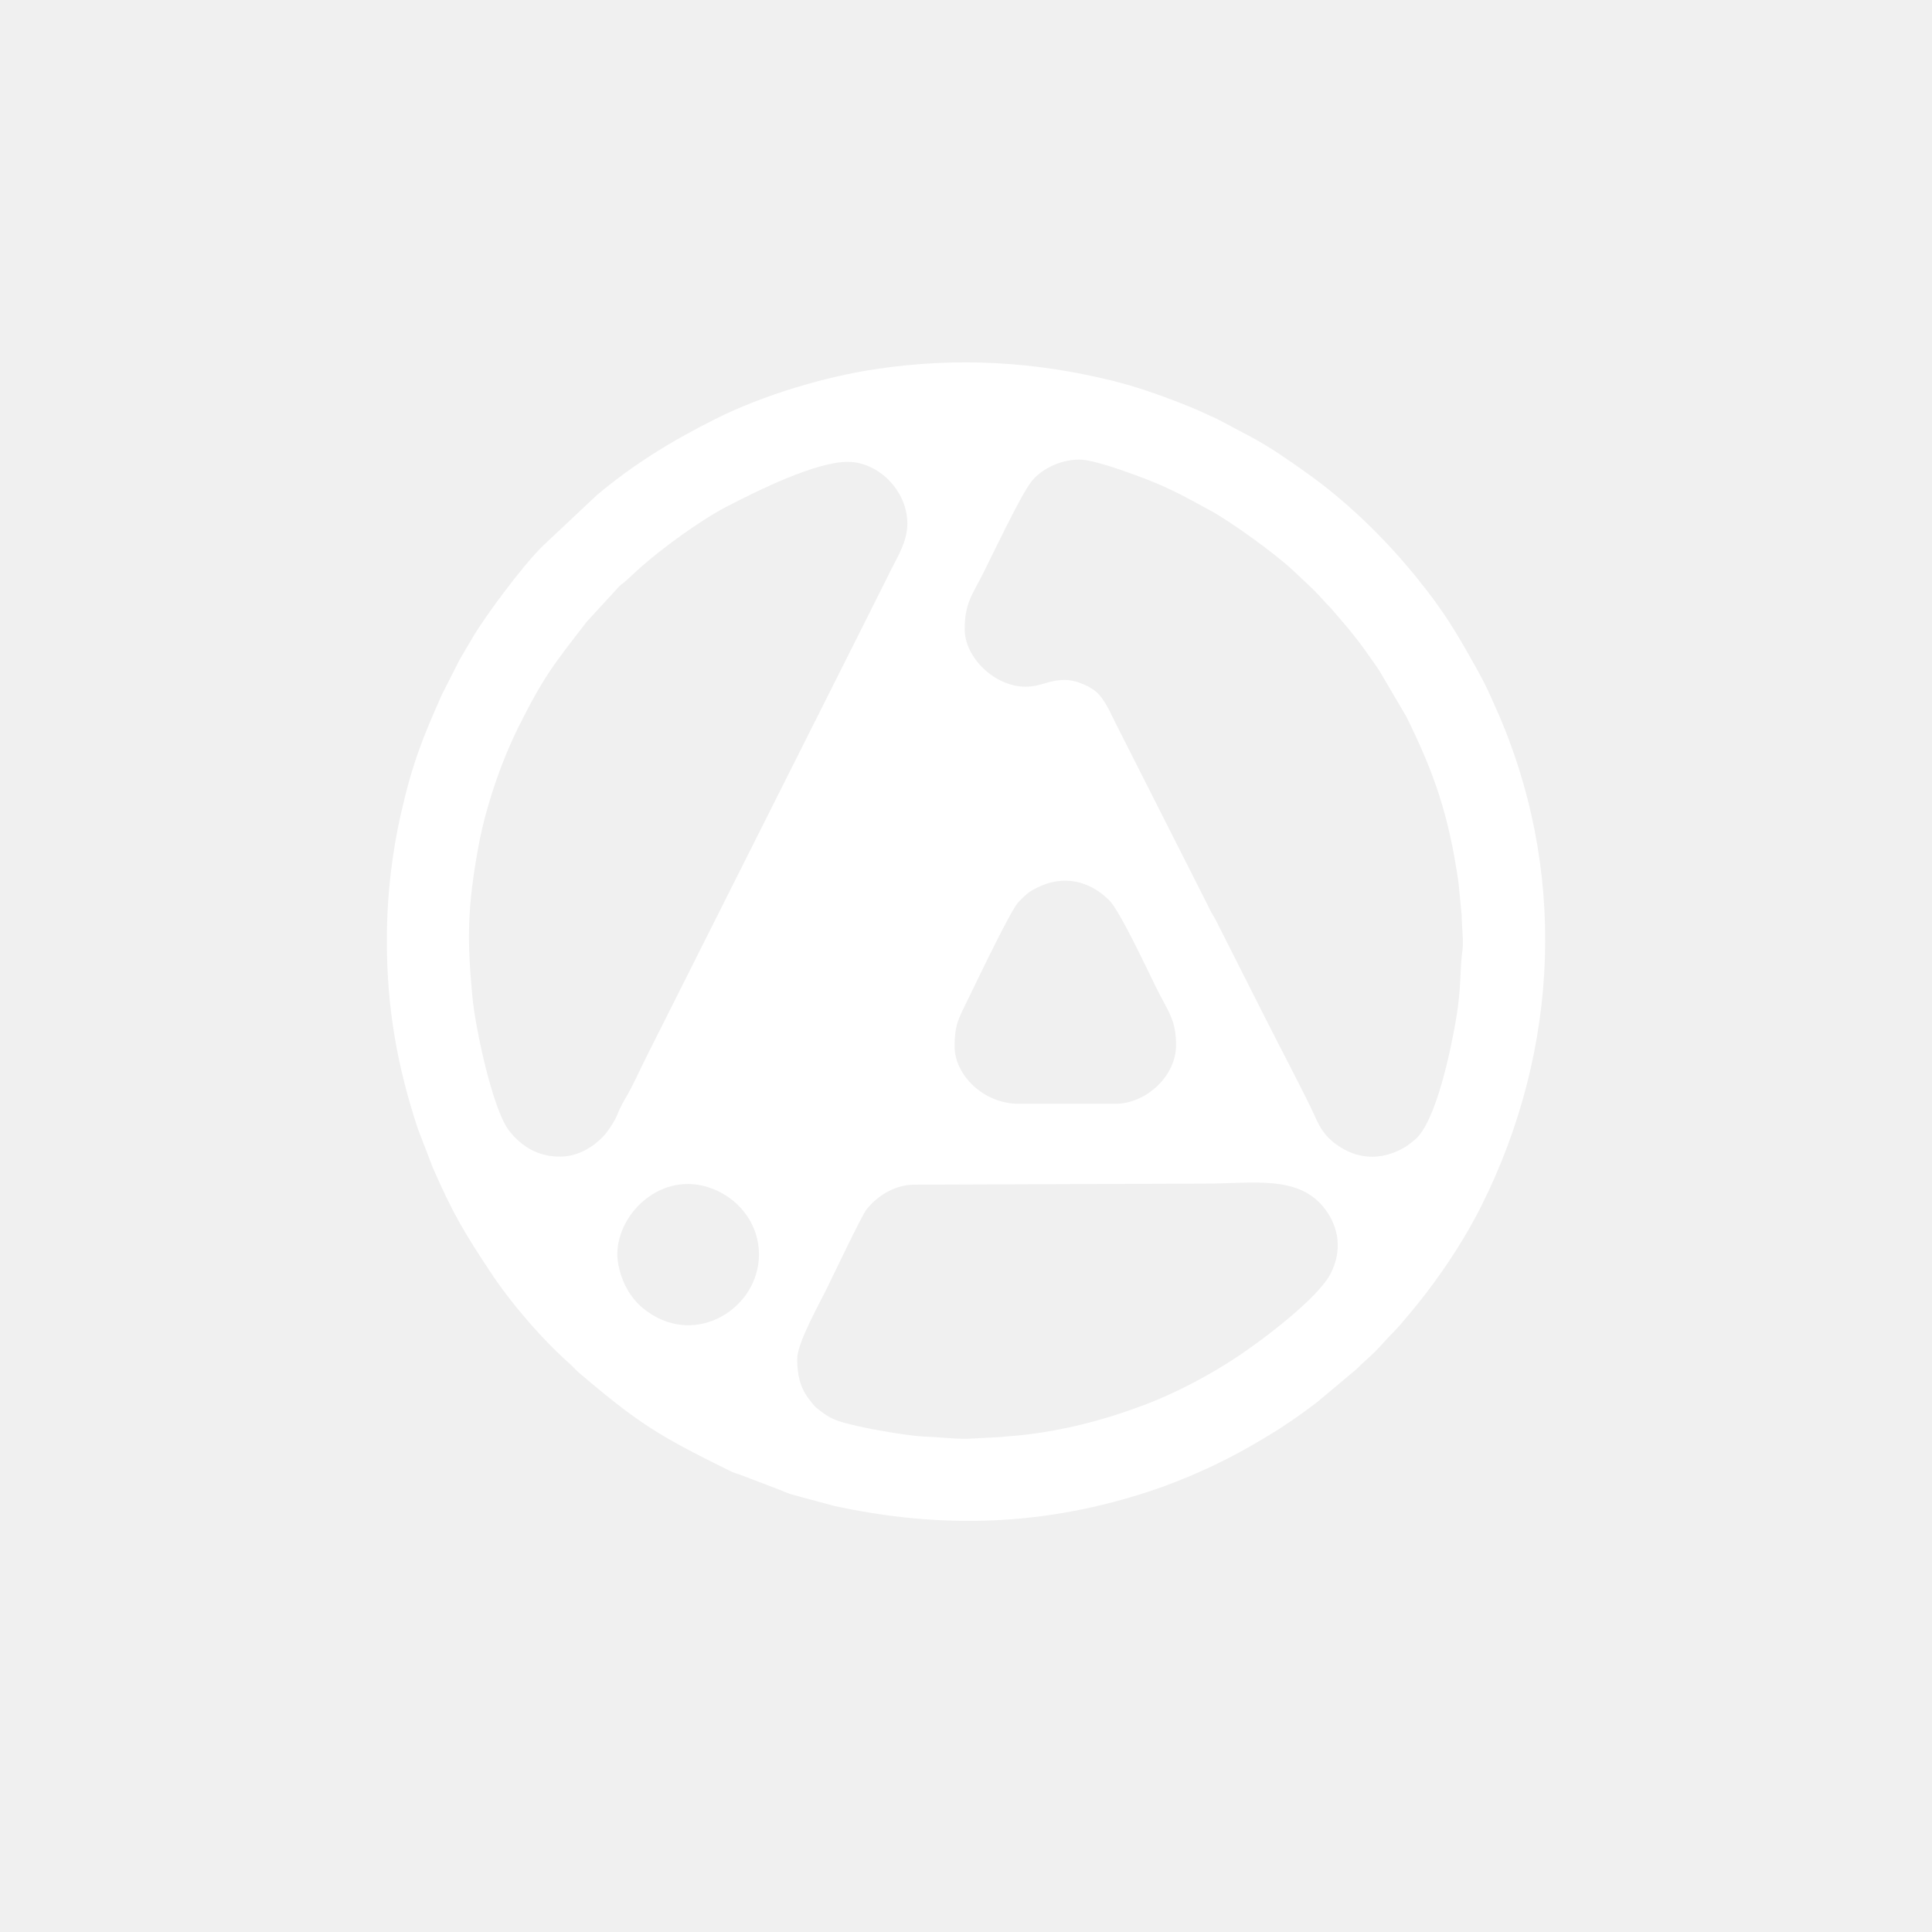
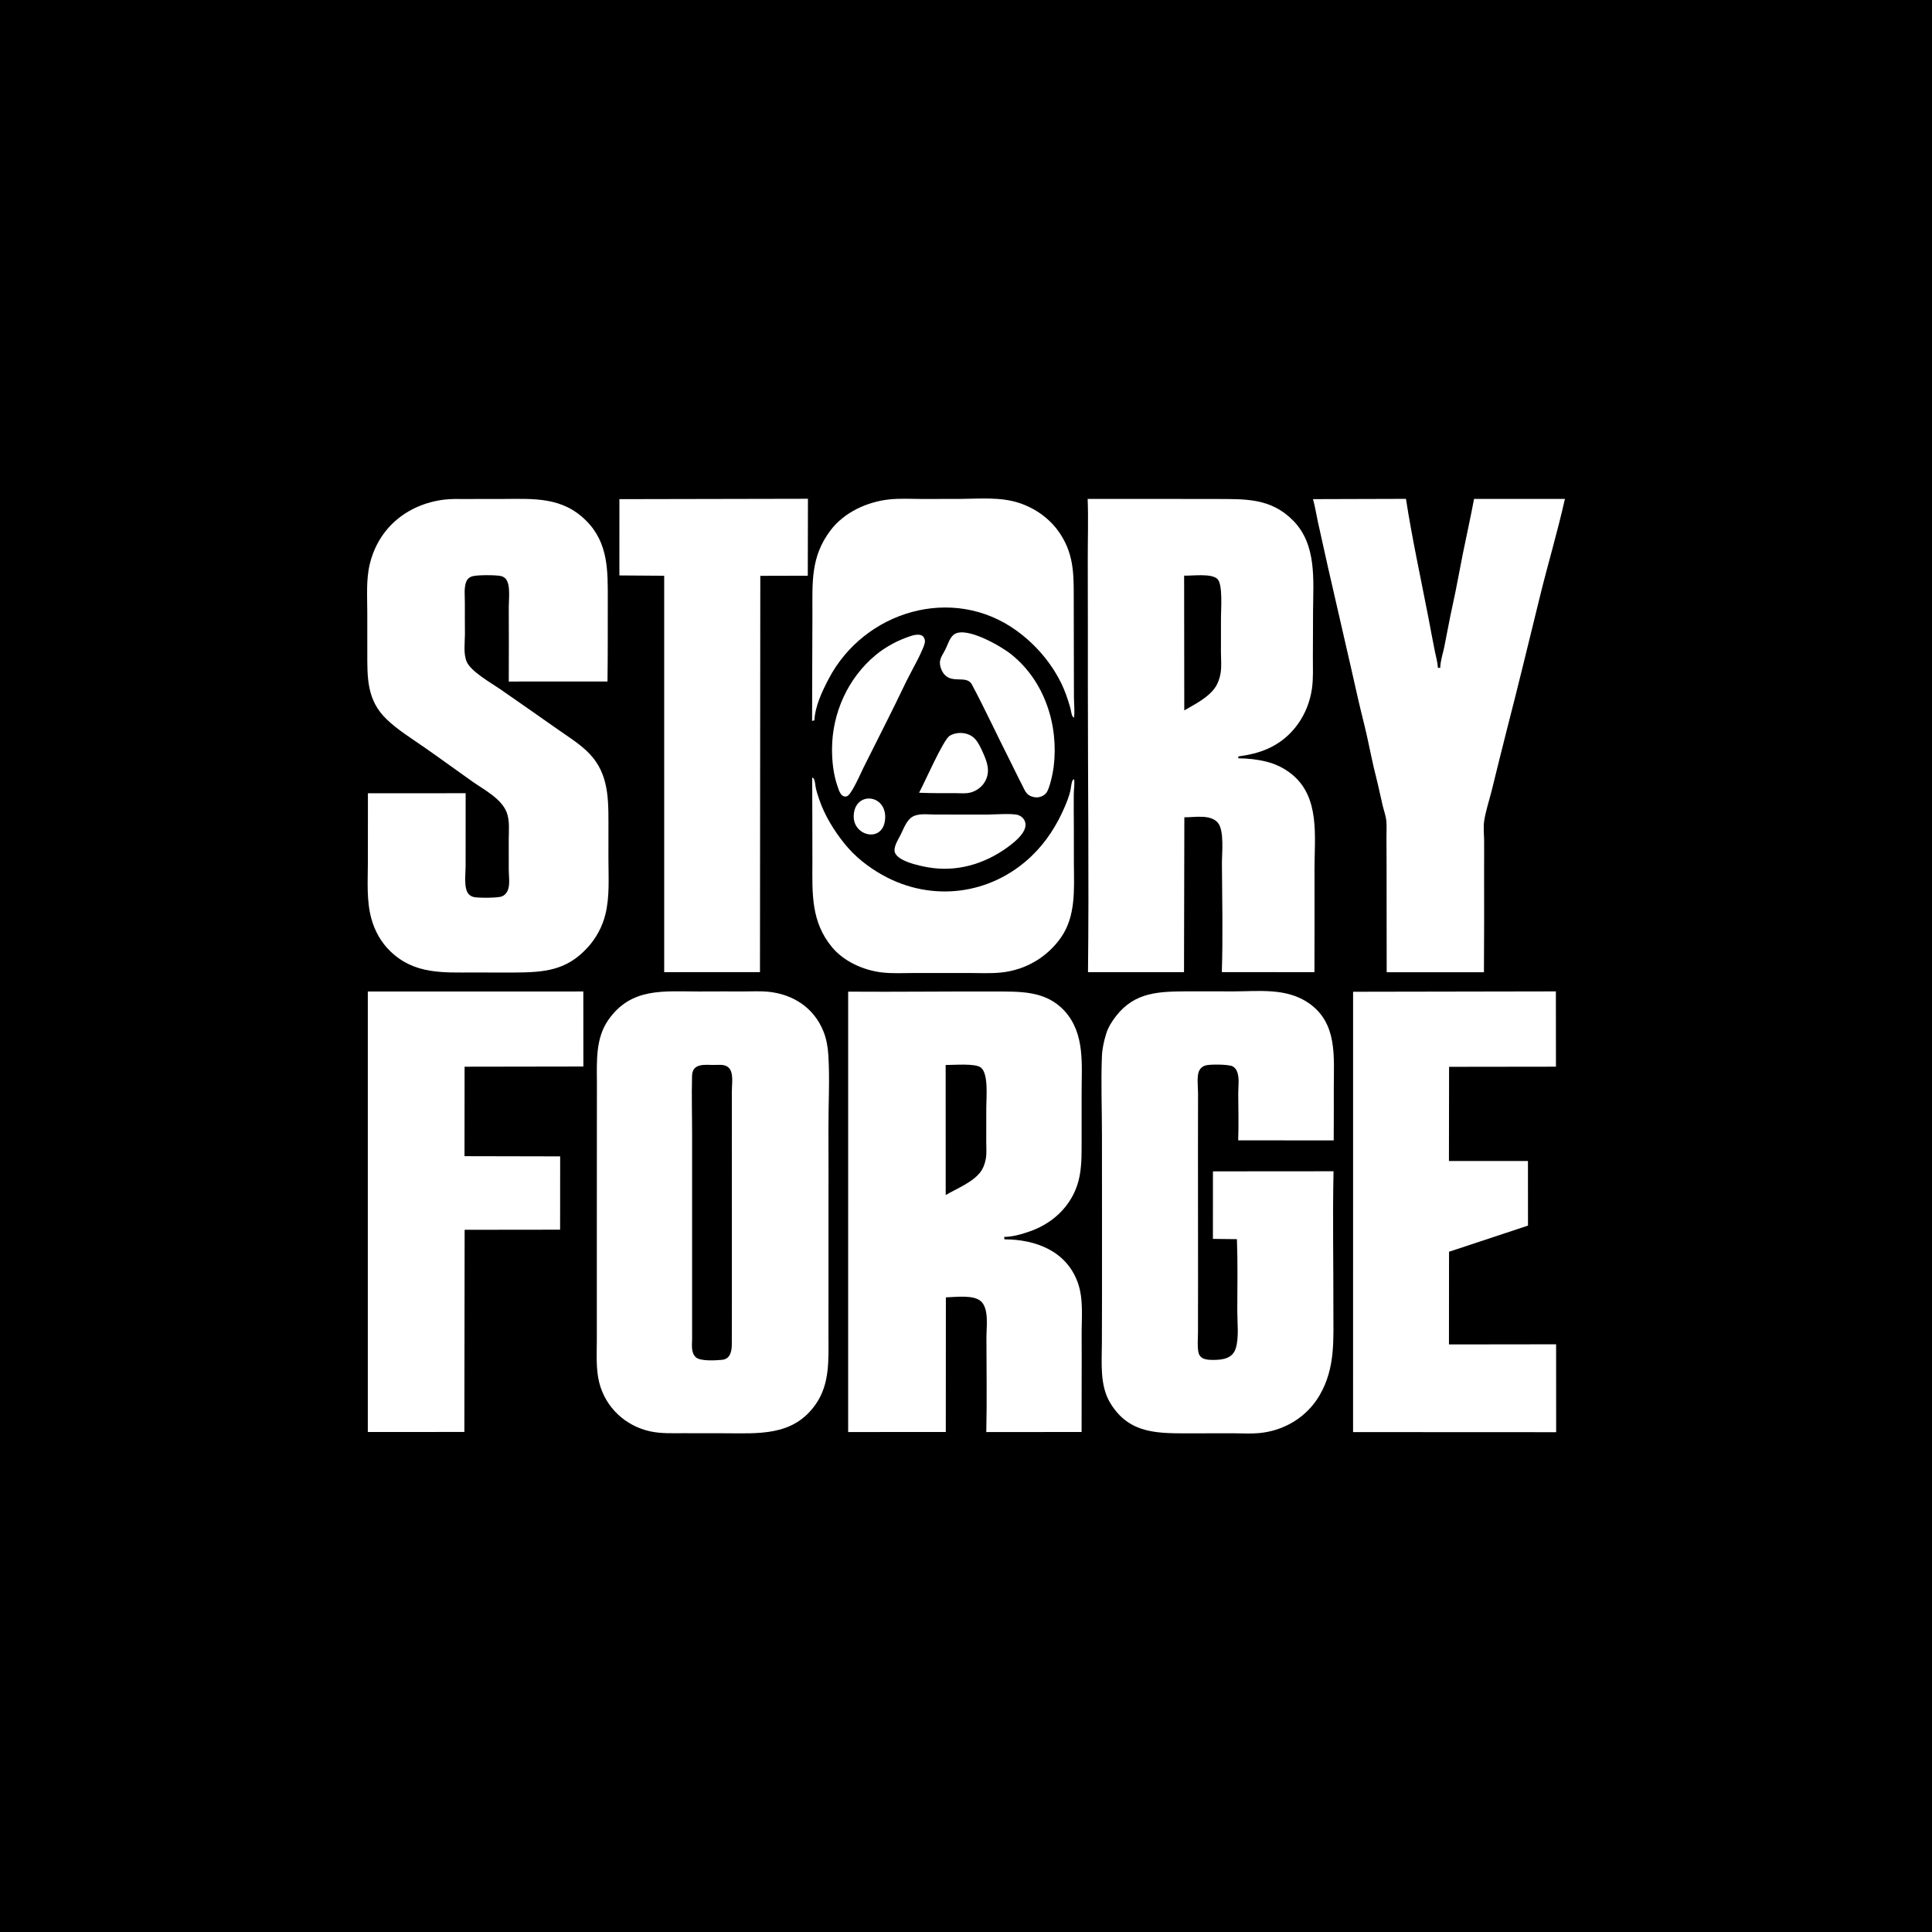
- <svg xmlns="http://www.w3.org/2000/svg" viewBox="63082 -8000 40000 40000">
-   <rect width="100%" height="100%" fill="#000" />
-   <path fill="#fff" d="M75862.87 17971.65c0,-889.73 988.71,-1803.53 2049.31,-1327.77 519.72,233.13 883.45,737.23 883.45,1327.77 0,1099.19 -1268.86,1911.05 -2290.81,1196.83 -153.69,-107.42 -254.79,-207.91 -363.08,-358.46 -160.03,-222.5 -278.87,-572.58 -278.87,-838.37zm7238.8 3817.25c-335.53,0 -608.88,-38.02 -884.44,-46.59 -298.75,-9.3 -1093.7,-149.55 -1368.7,-214.07 -431.61,-101.26 -566.77,-133.64 -869.81,-387.09 -45.37,-37.95 -99.29,-112.91 -139.25,-163.34 -194.92,-246 -252.45,-521.31 -252.45,-841.5 0,-321.49 430.98,-1094.75 589.65,-1412.08 126.95,-253.9 735.16,-1536.74 839.3,-1674.5 211.61,-279.93 590.27,-522.39 990.91,-522.01l6029.29 -22.46c996.42,0 1940.44,-185.53 2477.76,524.83 299.86,396.42 351.51,871.9 121.97,1330.07 -255.24,509.47 -1392.92,1367.25 -1929.37,1724.95 -567.77,378.59 -1263.33,749.08 -1913.8,995.69 -837.29,317.45 -1728.42,552.01 -2641.49,640.42 -90.44,8.76 -236.38,15.39 -341.44,30.97l-708.13 36.71zm-256.03 -8123.3c0,-434.3 80.38,-575.42 255.69,-931.38 180.73,-366.93 901.08,-1885.85 1064.7,-2054.27 146.42,-150.71 192.75,-203.57 393.99,-304.28 532.52,-266.49 1080,-147.99 1492.35,269.42 222.55,225.28 792.22,1452.01 975.17,1817.92 248.59,497.17 403.46,654.92 403.46,1179.31 0,634.08 -617.47,1210.35 -1256.9,1210.35l-2001.73 0c-737.99,0 -1326.73,-605.62 -1326.73,-1187.07zm209.49 -8635.37c0,-550.68 160.61,-716.92 395.68,-1187.07 162.76,-325.51 751.58,-1565.3 977.11,-1862.55 186.33,-245.57 576.52,-465.04 1001.35,-465.04 279.4,0 905.28,228.5 1166.5,323.16 652.63,236.51 970.36,419.69 1533.5,724.25 425.12,229.92 1376.62,912.55 1751.98,1273.89l395.23 372.89c132.14,132.15 229.57,250.57 361.23,383.6l354.66 413.45c108.19,138.85 223.56,274.03 325.56,419.27 107.02,152.37 208.91,289.77 316.84,451.26l560.08 952.85c598.1,1205.95 885.35,2071.08 1082.54,3432.98l66.62 678.22c3,256 42.49,546.04 15.99,739.4 -59.47,433.84 -16.55,719.82 -126.46,1386.48 -99.14,601.31 -415.01,2174.23 -864.2,2534.08 -71.02,56.9 -138.93,115.48 -213.97,158.44 -481.62,275.71 -985.16,251.55 -1429.54,-82.12 -228.53,-171.59 -324.37,-349.36 -432.2,-591.93 -158.19,-355.87 -796.61,-1570.85 -1016.08,-2009.8l-1023.79 -2025.34c-35.28,-69.51 -49.84,-83.87 -85.39,-147.38 -33.82,-60.42 -57.46,-113.97 -85.65,-170.38l-1877.59 -3708.63c-112.72,-225.45 -208.93,-457.03 -363.2,-637.67 -137.69,-161.24 -467.97,-308.89 -715.25,-308.89 -335.92,0 -488.37,139.66 -814.66,139.66 -637.66,0 -1256.89,-606.21 -1256.89,-1187.08zm-8379.34 10916.41c-450.59,0 -780.28,-200.55 -1040.47,-519.01 -352.52,-431.48 -712.63,-2150.29 -772.92,-2788.29 -114.37,-1210.14 -101.45,-1881.93 127.6,-3126.79 149.74,-813.87 474.93,-1758.08 832.35,-2472.83 525.56,-1051.02 734.14,-1295.39 1411.86,-2172.62l668.92 -727.64c60.45,-58.18 91.78,-68.89 152.23,-127.07l278.62 -256.74c451.74,-401.43 1244.44,-981.36 1786.34,-1262.8 661.52,-343.55 1850.49,-930.73 2514.11,-930.73 630.83,0 1233.62,593.27 1233.62,1280.18 0,362.49 -200.72,680.76 -325.86,931.03 -142.91,285.82 -280.52,561.05 -426.73,853.46l-4662.94 9279.33c-137.73,275.45 -277.35,596.26 -431.22,848.95 -41.07,67.45 -67.21,123.72 -104.41,198.18 -40.67,81.43 -60.94,153.75 -101.22,224.64 -70.54,124.14 -160.32,265.55 -260.7,367.75 -192.56,196.07 -500.27,401 -879.18,401zm-3584.48 -4468.97c0,1395.71 216.02,2603.56 642.85,3895.94l310.81 806.44c414.38,944.97 639.8,1324.56 1192.35,2159.38 432.69,653.75 1077.17,1400.01 1653.6,1907.62 36.18,31.85 58.61,57.91 93.3,92.91 78.07,78.79 112.77,104.76 196.68,175.73 1149.3,972.05 1586.33,1231.34 2940.06,1901.32 108.69,53.79 127.25,66.57 264.02,108.4l809.32 307.93c95.54,34.34 166.81,73.56 267.72,104.68l879.65 237.6c2259.4,492.12 4394.4,415.32 6580.24,-313.05 699.16,-232.98 1429.98,-563.96 2069.78,-932.81 561.87,-323.94 857.91,-520.88 1358.99,-898.77l810.38 -679.28c134.59,-136.26 258.73,-235.69 395.59,-372.52 132.89,-132.85 227.56,-251.97 360.83,-384 170.27,-168.69 527.77,-608.36 681.02,-808.63 428.46,-559.92 839.49,-1190.87 1155.79,-1823.54 1628.37,-3257.1 1778.51,-7007.65 287.46,-10327.14 -129.01,-287.21 -200.63,-457.61 -356.99,-736.98 -461.89,-825.27 -696.97,-1236.16 -1313.91,-1991.27 -642.86,-786.81 -1431.35,-1549.64 -2262.96,-2136.19 -374.76,-264.32 -692.75,-489.76 -1102.12,-713.39l-730.12 -387.14c-177.9,-75.92 -328.65,-153.32 -498.59,-222.96 -521.89,-213.86 -1098.78,-425.32 -1649.48,-561.73 -1623.27,-402.1 -3216.28,-493.18 -4881.23,-249.26 -1089.97,159.69 -2373.97,546.85 -3358.49,1040.67 -899.84,451.35 -1689.76,935.19 -2451.16,1575.56l-1127.71 1060.24c-405.14,400.57 -1158.03,1409.49 -1432.95,1872.23 -96.9,163.09 -178.88,307.66 -276.32,468.51l-368.2 725.77c-403.78,907.77 -611.25,1426.08 -846.72,2458.45 -180.5,791.4 -293.49,1680.81 -293.49,2639.28z" />
+ <svg xmlns="http://www.w3.org/2000/svg" viewBox="0 0 512 512">
+   <rect width="512" height="512" fill="#000" />
+   <svg x="97.28" y="132.106" width="317.44" height="247.787" viewBox="0 0 733.228 572.343">
+     <defs>
+       <style>
+       .cls-1{fill:#000000}
+       .cls-2{fill:#ffffff}
+     </style>
+     </defs>
+     <g id="Asset_1" data-name="Asset 1">
+       <path d="M500.136 47.224 C505.259 47.398 516.732 45.696 520.485 49.233 C523.95 52.498 522.655 68.071 522.686 73.159 C522.729 80.166 522.637 87.173 522.668 94.179 C522.686 98.266 523.125 102.632 522.489 106.679 C522.011 109.716 521.051 112.722 519.37 115.315 C515.146 121.827 506.744 125.913 500.226 129.709 Z" class="cls-1" />
+       <path d="M198.922 353.405 C199.134 345.567 206.605 346.687 212.173 346.74 C214.682 346.764 217.745 346.299 220.047 347.481 C221.713 348.337 222.727 349.975 223.121 351.774 C223.915 355.403 223.259 359.794 223.282 363.508 C223.345 373.675 223.249 383.843 223.278 394.01 C223.366 424.928 223.229 455.846 223.301 486.764 C223.324 497.098 223.298 507.432 223.26 517.766 C223.245 521.855 222.373 526.726 217.39 527.233 C213.657 527.612 204.076 528.211 201.299 525.735 C198.157 522.934 198.938 518.174 198.956 514.412 C199.001 505.162 198.942 495.911 198.958 486.661 C199.016 454.743 198.903 422.824 198.96 390.906 C198.982 378.421 198.585 365.884 198.922 353.405 Z" class="cls-1" />
+       <path d="M354.163 346.768 C358.967 346.842 372.254 345.569 375.722 348.349 C380.501 352.18 379.045 366.696 379.034 372.661 C379.021 379.662 379.041 386.663 379.006 393.663 C378.989 397.016 379.335 400.587 378.787 403.903 C378.303 406.829 377.299 409.786 375.516 412.194 C370.774 418.601 360.931 422.395 354.187 426.381 Z" class="cls-1" />
+       <path d="M147.16 112.015 L86.73 112.046 C86.819 96.836 86.787 81.62 86.728 66.411 C86.71 61.855 87.973 52.603 84.817 49.126 C84.028 48.257 82.979 47.709 81.844 47.453 C78.775 46.762 67.085 46.716 64.201 47.675 C62.814 48.136 61.527 49.119 60.899 50.464 C59.136 54.235 59.883 59.504 59.848 63.573 C59.793 70.072 59.904 76.573 59.891 83.072 C59.879 88.285 58.892 94.76 60.888 99.708 C63.385 105.901 75.968 112.883 81.636 116.822 C93.255 124.897 104.87 132.98 116.435 141.128 C122.433 145.353 128.631 149.201 134.063 154.185 C147.271 166.305 147.781 181.52 147.747 198.161 C147.731 205.744 147.74 213.327 147.741 220.911 C147.743 232.102 148.577 243.544 145.899 254.502 C144.064 262.008 140.261 269.074 135.07 274.78 C122.042 289.099 108.307 290.065 90.212 290.166 C82.045 290.212 73.878 290.147 65.712 290.141 C46.611 290.128 28.982 291.488 14.116 277.057 C8.611 271.713 4.762 264.827 2.695 257.46 C-0.452 246.243 0.464 234.186 0.488 222.664 C0.517 208.591 0.465 194.518 0.513 180.444 L60.338 180.407 C60.372 195.298 60.283 210.189 60.317 225.08 C60.328 229.603 59.05 238.655 62.148 242.13 C62.95 243.03 64.157 243.713 65.333 243.969 C68.154 244.582 79.982 244.581 82.496 243.574 C84.247 242.872 85.301 241.685 86.058 239.991 C87.66 236.411 86.698 230.951 86.722 227.088 C86.758 221.004 86.7 214.921 86.708 208.838 C86.715 203.413 87.425 197.416 85.488 192.231 C82.3 183.697 71.427 178.189 64.295 173.147 C54.508 166.228 44.832 159.14 34.994 152.29 C27.262 146.906 18.771 141.683 11.959 135.142 C-0.272 123.398 0.126 109.578 0.134 93.904 C0.139 85.904 0.1 77.905 0.121 69.904 C0.146 60.023 -0.683 49.708 1.68 40.034 C7.109 17.812 24.699 3.538 47.118 0.701 C51.502 0.147 55.944 0.334 60.351 0.314 C67.851 0.28 75.351 0.321 82.851 0.29 C101.999 0.209 119.332 -1.154 134.082 13.558 C147.759 27.2 147.365 44.261 147.334 62.13 C147.306 78.759 147.397 95.389 147.16 112.015 Z" class="cls-2" />
+       <path d="M154.453 0.4 L269.87 0.172 L269.765 47.268 L240.7 47.342 L240.5 289.937 L181.873 289.942 L181.865 47.293 L154.442 47.099 Z" class="cls-2" />
+       <path d="M432.741 134.157 C432.266 133.806 431.83 133.576 431.611 132.986 C430.985 131.305 430.828 129.386 430.319 127.656 C428.874 122.752 427.217 117.736 424.952 113.142 C418.621 100.3 409.133 89.292 397.573 80.911 C358.478 52.568 304.249 68.887 282.498 110.508 C278.501 118.157 274.297 127.058 273.8 135.811 C273.342 135.945 272.861 136.037 272.405 136.155 C272.416 114.339 272.554 92.509 272.6 70.688 C272.64 51.456 271.372 35.697 283.748 19.415 C292.081 8.452 306.062 2.037 319.524 0.577 C326.033 -0.129 332.729 0.25 339.267 0.284 C347.017 0.323 354.771 0.311 362.522 0.269 C374.623 0.203 387.6 -1.116 399.248 2.76 C409.321 6.112 418.251 12.549 424.148 21.427 C433.453 35.435 432.487 48.846 432.57 64.77 C432.622 74.772 432.607 84.772 432.629 94.774 C432.649 103.693 432.642 112.609 432.684 121.528 C432.703 125.63 433.251 130.108 432.741 134.157 Z" class="cls-2" />
+       <path d="M533.24 157.91 C533.252 158.309 533.305 158.672 533.353 159.047 C539.264 159.078 544.92 159.697 550.661 161.135 C556.49 162.596 561.918 165.337 566.525 169.194 C583.27 183.213 579.967 206.812 579.948 226.309 C579.927 247.528 580.026 268.745 579.908 289.963 L523.21 289.909 C523.938 267.753 523.391 245.45 523.276 223.281 C523.244 216.991 524.83 203.069 520.702 198.386 C516.102 193.166 506.459 195.219 500.271 195.144 L500.066 289.96 L441.287 289.958 C441.943 232.237 441.199 174.481 441.213 116.761 C441.219 90.344 441.219 63.928 441.15 37.51 C441.118 25.108 441.566 12.664 441.086 0.269 C467.089 0.289 493.094 0.197 519.097 0.304 C537.294 0.378 553.16 -0.522 567.008 13.661 C581.346 28.346 579.187 49.764 579.057 68.618 C578.992 78.035 579.017 87.451 578.943 96.868 C578.893 103.243 579.283 109.764 578.417 116.096 C576.2 132.304 566.39 146.469 551.406 153.143 C545.579 155.737 539.52 157.064 533.24 157.91 Z M500.136 47.224 L500.226 129.709 C506.744 125.913 515.146 121.827 519.37 115.315 C521.051 112.722 522.011 109.716 522.489 106.679 C523.125 102.632 522.686 98.266 522.668 94.179 C522.637 87.173 522.729 80.166 522.686 73.159 C522.655 68.071 523.95 52.498 520.485 49.233 C516.732 45.696 505.259 47.398 500.136 47.224 Z" class="cls-2" />
+       <path d="M635.923 0.223 C639.705 24.548 644.965 48.707 649.652 72.861 C650.999 79.805 652.241 86.778 653.65 93.708 C654.324 97.023 655.319 100.339 655.493 103.73 C655.975 103.705 656.44 103.653 656.913 103.595 C657.01 99.285 658.522 95.065 659.382 90.87 C661.104 82.473 662.55 74.027 664.419 65.654 C666.776 55.096 668.619 44.413 670.745 33.806 C672.988 22.61 675.528 11.479 677.604 0.255 L733.228 0.252 C728.737 20.328 722.814 40.083 717.916 60.059 C711.18 87.531 704.532 115.036 697.465 142.413 C694.348 154.488 691.453 166.615 688.428 178.715 C686.897 184.839 684.756 191.123 683.806 197.364 C683.246 201.045 683.71 205.139 683.761 208.858 C683.845 215.106 683.748 221.361 683.756 227.61 C683.783 248.403 683.82 269.196 683.662 289.988 L624.126 289.995 C624.034 268.81 624.136 247.623 624.064 226.437 C624.041 219.853 624.022 213.269 623.988 206.685 C623.973 203.63 624.213 200.478 623.919 197.437 C623.614 194.273 622.413 191.055 621.672 187.968 C620.271 182.132 619.13 176.267 617.632 170.452 C615.515 162.237 613.926 153.86 612.087 145.579 C610.373 137.86 608.304 130.219 606.575 122.501 C600.549 95.602 594.242 68.77 588.143 41.882 C586.042 32.623 583.988 23.353 581.966 14.076 C580.971 9.511 580.295 4.887 579.019 0.389 Z" class="cls-2" />
+       <path d="M350.64 100.405 C350.68 97.646 352.786 94.8 353.996 92.412 C355.512 89.418 356.694 84.72 359.739 82.933 C367.397 78.439 388.068 90.412 394.27 95.37 C414.772 111.758 423.436 138.785 420.279 164.28 C419.834 167.874 417.874 177.608 415.709 180.286 C414.299 182.031 411.729 183.062 409.506 182.949 C407.473 182.845 405.324 182.094 403.918 180.568 C402.59 179.127 401.861 177.095 400.956 175.379 C398.39 170.512 396.08 165.524 393.591 160.619 C385.718 145.108 378.408 129.254 370.244 113.902 C366.829 107.48 356.981 114.44 352.248 106.097 C351.262 104.359 350.611 102.421 350.64 100.405 Z" class="cls-2" />
+       <path d="M284.604 153.404 C284.645 131.38 294.379 109.796 311.446 95.728 C317.631 90.631 325.044 86.725 332.641 84.237 C336.033 83.126 340.957 82.206 341.482 87.206 C341.854 90.755 332.33 107.214 330.253 111.577 C321.731 129.476 312.655 147.142 303.796 164.876 C302.201 168.071 296.444 181.535 293.675 182.291 C290.079 183.273 288.907 178.814 288.018 176.299 C285.47 169.092 284.59 161.013 284.604 153.404 Z" class="cls-2" />
+       <path d="M337.891 180.112 C341.163 174.204 352.684 147.578 356.688 145.221 C361.296 142.51 368.179 143.032 371.976 147 C374.214 149.339 375.7 152.677 377.01 155.598 C379.62 161.416 381.652 167.143 378.276 173.2 C376.509 176.37 373.317 178.814 369.864 179.853 C366.603 180.833 362.785 180.345 359.413 180.356 C352.241 180.379 345.056 180.423 337.891 180.112 Z" class="cls-2" />
+       <path d="M272.468 170.783 C272.88 171.047 273.301 171.192 273.526 171.666 C274.3 173.301 274.32 175.498 274.7 177.256 C275.219 179.662 276.021 182.113 276.832 184.438 C280.251 194.245 285.713 203.124 292.161 211.176 C298.607 219.225 306.747 225.628 315.725 230.612 C345.712 247.257 381.775 242.751 406.705 218.924 C415.695 210.33 422.356 199.845 427.177 188.455 C428.426 185.504 429.656 182.395 430.403 179.273 C430.894 177.221 430.989 174.898 431.67 172.916 C431.884 172.295 432.31 172.127 432.818 171.803 C433.178 174.906 432.604 178.071 432.579 181.187 C432.524 187.933 432.591 194.697 432.632 201.444 C432.679 209.113 432.594 216.782 432.657 224.452 C432.778 239.33 433.816 255.561 424.917 268.484 C416.523 280.674 403.252 288.512 388.494 290.123 C381.668 290.868 374.605 290.44 367.746 290.449 C356.909 290.464 346.071 290.426 335.234 290.451 C328.536 290.466 321.652 290.884 314.989 290.093 C303.863 288.773 291.914 283.435 284.645 274.702 C271.704 259.153 272.519 241.805 272.587 222.791 C272.649 205.454 272.469 188.114 272.468 170.783 Z" class="cls-2" />
+       <path d="M297.874 194.405 C298.203 179.177 317.526 180.713 317.146 195.305 C316.733 211.139 297.597 207.187 297.874 194.405 Z" class="cls-2" />
+       <path d="M322.859 215.404 C322.788 212.283 325.175 208.639 326.544 205.928 C328.35 202.353 330.126 197.138 333.647 194.937 C337.524 192.514 343.247 193.474 347.619 193.458 C358.209 193.419 368.8 193.543 379.391 193.491 C383.65 193.47 395.165 192.573 398.611 193.796 C401.122 194.686 402.924 196.787 403.039 199.508 C403.275 205.062 395.652 210.91 391.44 213.922 C377.402 223.958 360.506 228.792 343.316 225.758 C338.316 224.876 323.006 221.861 322.859 215.404 Z" class="cls-2" />
+       <path d="M0.451 301.796 L132.366 301.766 L132.392 347.703 L59.687 347.818 L59.639 402.582 L118.189 402.705 L118.156 447.581 L59.714 447.649 L59.555 571.397 L0.445 571.431 Z" class="cls-2" />
+       <path d="M140.632 515.404 C140.658 469.738 140.599 424.071 140.67 378.404 C140.681 371.404 140.719 364.404 140.686 357.404 C140.624 344.443 139.844 330.433 147.632 319.246 C161.63 299.137 181.535 301.784 203.039 301.775 C212.29 301.772 221.539 301.682 230.789 301.742 C235.611 301.773 240.475 301.451 245.281 301.902 C260.702 303.35 273.646 311.749 279.416 326.366 C281.201 330.887 282.014 335.652 282.333 340.49 C283.298 355.098 282.367 370.535 282.417 385.238 C282.538 420.071 282.344 454.905 282.436 489.738 C282.456 497.571 282.411 505.404 282.43 513.238 C282.464 527.366 283.21 542.02 274.775 554.215 C260.805 574.41 239.423 572.19 217.762 572.191 C209.596 572.191 201.429 572.165 193.262 572.16 C186.7 572.156 180.048 572.452 173.584 571.085 C158.166 567.825 145.897 556.403 142.082 541.051 C140.023 532.766 140.627 523.862 140.632 515.404 Z M198.922 353.405 C198.585 365.884 198.982 378.421 198.96 390.906 C198.903 422.824 199.016 454.743 198.958 486.661 C198.942 495.911 199.001 505.162 198.956 514.412 C198.938 518.174 198.157 522.934 201.299 525.735 C204.076 528.211 213.657 527.612 217.39 527.233 C222.373 526.726 223.245 521.855 223.26 517.766 C223.298 507.432 223.324 497.098 223.301 486.764 C223.229 455.846 223.366 424.928 223.278 394.01 C223.249 383.843 223.345 373.675 223.282 363.508 C223.259 359.794 223.915 355.403 223.121 351.774 C222.727 349.975 221.713 348.337 220.047 347.481 C217.745 346.299 214.682 346.764 212.173 346.74 C206.605 346.687 199.134 345.567 198.922 353.405 Z" class="cls-2" />
+       <path d="M294.486 301.875 C324.211 302.087 353.946 301.683 383.673 301.793 C399.334 301.85 415.358 300.986 426.962 313.726 C439.639 327.643 437.345 346.729 437.388 364.149 C437.41 373.399 437.416 382.65 437.386 391.899 C437.362 399.405 437.573 406.908 436.232 414.332 C433.266 430.757 421.481 443.02 405.993 448.504 C400.999 450.273 395.275 451.969 389.959 452.021 C390.014 452.516 390.07 452.999 390.154 453.492 C409.367 453.527 428.162 460.681 435.07 480.053 C438.649 490.091 437.34 501.594 437.401 512.056 C437.515 531.842 437.313 551.63 437.374 571.416 L379.033 571.471 C379.475 552.165 379.135 532.815 379.118 513.503 C379.112 507.217 380.765 496.314 375.941 491.578 C371.485 487.203 360.168 488.873 354.297 489.002 L354.249 571.416 L294.479 571.449 Z M354.163 346.768 L354.187 426.381 C360.931 422.395 370.774 418.601 375.516 412.194 C377.299 409.786 378.303 406.829 378.787 403.903 C379.335 400.587 378.989 397.016 379.006 393.663 C379.041 386.663 379.021 379.662 379.034 372.661 C379.045 366.696 380.501 352.18 375.722 348.349 C372.254 345.569 358.967 346.842 354.163 346.768 Z" class="cls-2" />
+       <path d="M591.694 392.927 L533.228 392.892 C533.535 383.364 533.353 373.795 533.26 364.263 C533.219 359.966 534.211 354.387 532.367 350.392 C531.819 349.204 530.91 348.104 529.708 347.543 C527.105 346.326 515.661 346.182 512.905 347.139 C511.349 347.68 510.196 348.662 509.422 350.124 C507.724 353.332 508.655 360.281 508.653 363.992 C508.646 374.91 508.619 385.829 508.609 396.747 C508.584 425 508.603 453.254 508.659 481.507 C508.678 491.008 508.572 500.509 508.62 510.01 C508.64 513.971 508.145 518.345 508.811 522.252 C509.648 527.164 514.263 527.306 518.233 527.295 C523.901 527.279 529.861 526.391 531.776 520.103 C533.782 513.514 532.663 504.372 532.677 497.44 C532.706 482.771 532.997 468.04 532.456 453.38 L517.758 453.215 L517.775 411.878 L591.593 411.822 C590.976 439.858 591.562 467.96 591.498 496.005 C591.455 514.623 592.865 531.998 583.157 548.77 C575.312 562.322 561.418 570.701 545.952 572.1 C540.677 572.577 535.247 572.205 529.954 572.194 C521.703 572.177 513.452 572.264 505.201 572.243 C485.166 572.189 466.848 573.324 454.97 553.758 C448.368 542.882 449.763 529.074 449.791 516.903 C449.811 507.985 449.85 499.068 449.864 490.15 C449.915 456.482 449.84 422.809 449.831 389.139 C449.827 373.346 449.185 357.412 449.803 341.634 C449.99 336.848 451.012 332.23 452.415 327.68 C453.654 323.661 455.876 320.136 458.439 316.842 C470.111 301.84 485.084 301.828 502.323 301.681 C511.574 301.603 520.826 301.742 530.077 301.72 C545.883 301.682 562.871 299.412 576.552 308.983 C594.063 321.234 591.759 341.561 591.75 360.328 C591.745 371.194 591.788 382.061 591.694 392.927 Z" class="cls-2" />
+       <path d="M603.562 301.941 L727.695 301.722 L727.737 347.805 L662.318 347.89 L662.234 405.526 L710.599 405.549 L710.623 445.083 L662.291 461.086 L662.241 517.825 L727.834 517.743 L727.865 571.539 L603.548 571.482 Z" class="cls-2" />
+     </g>
+   </svg>
</svg>
